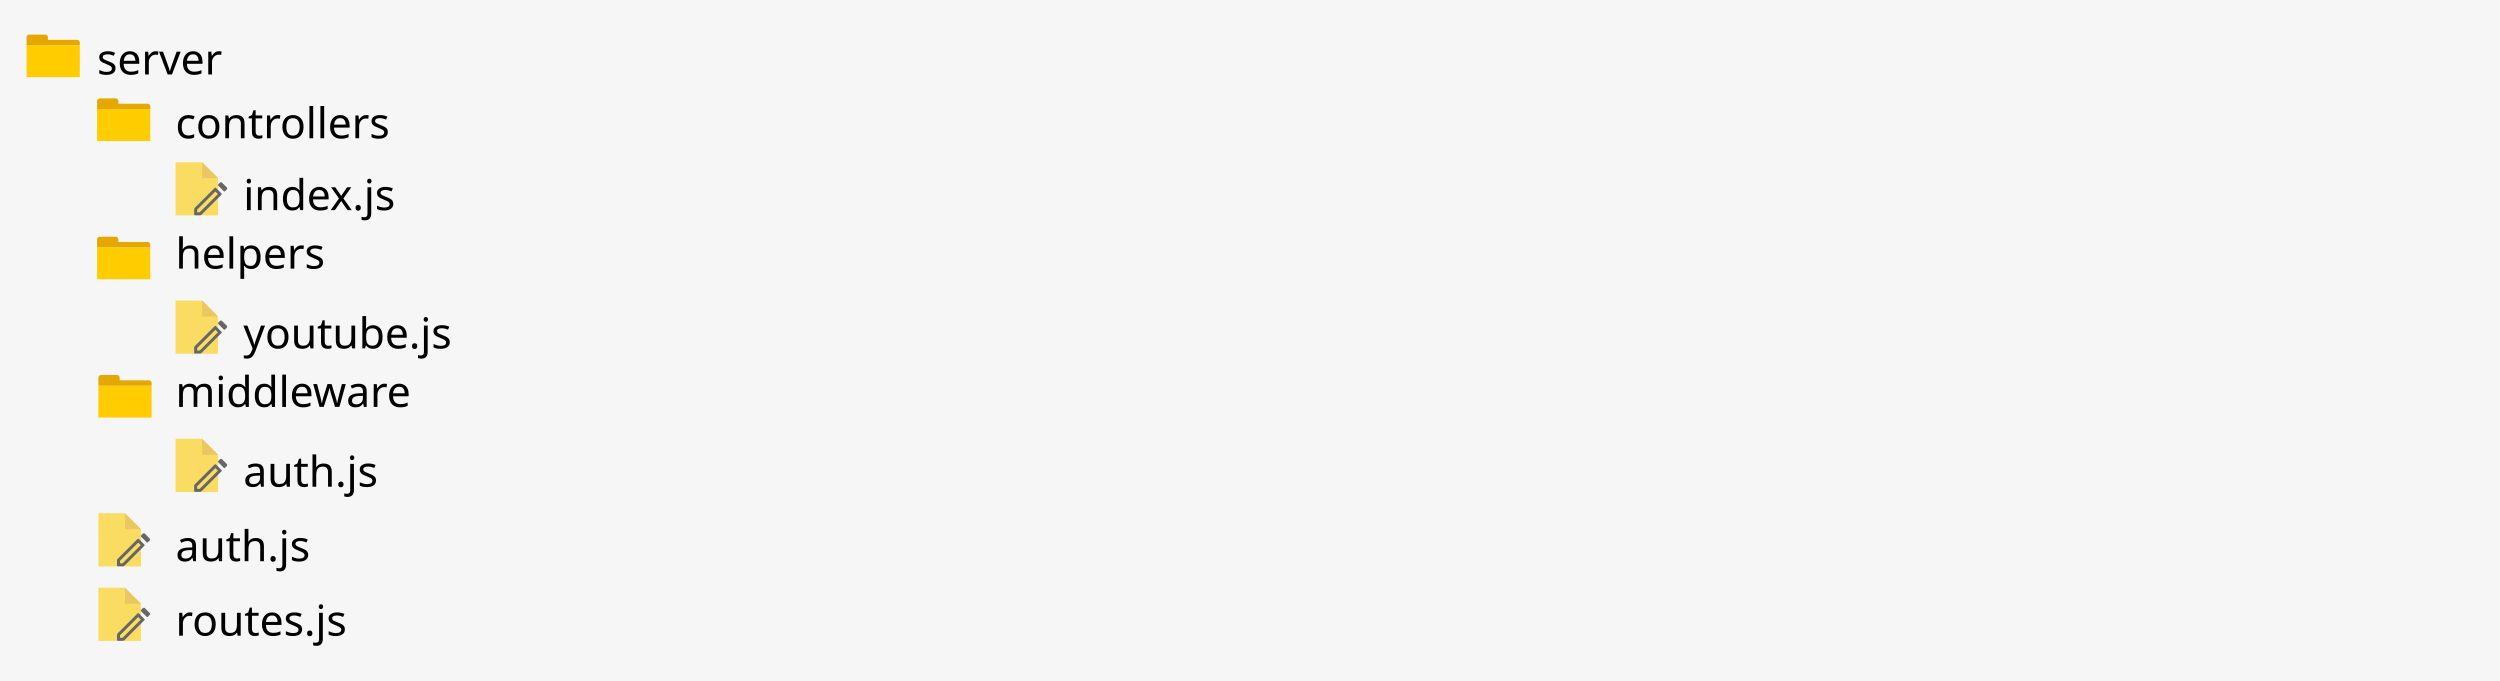
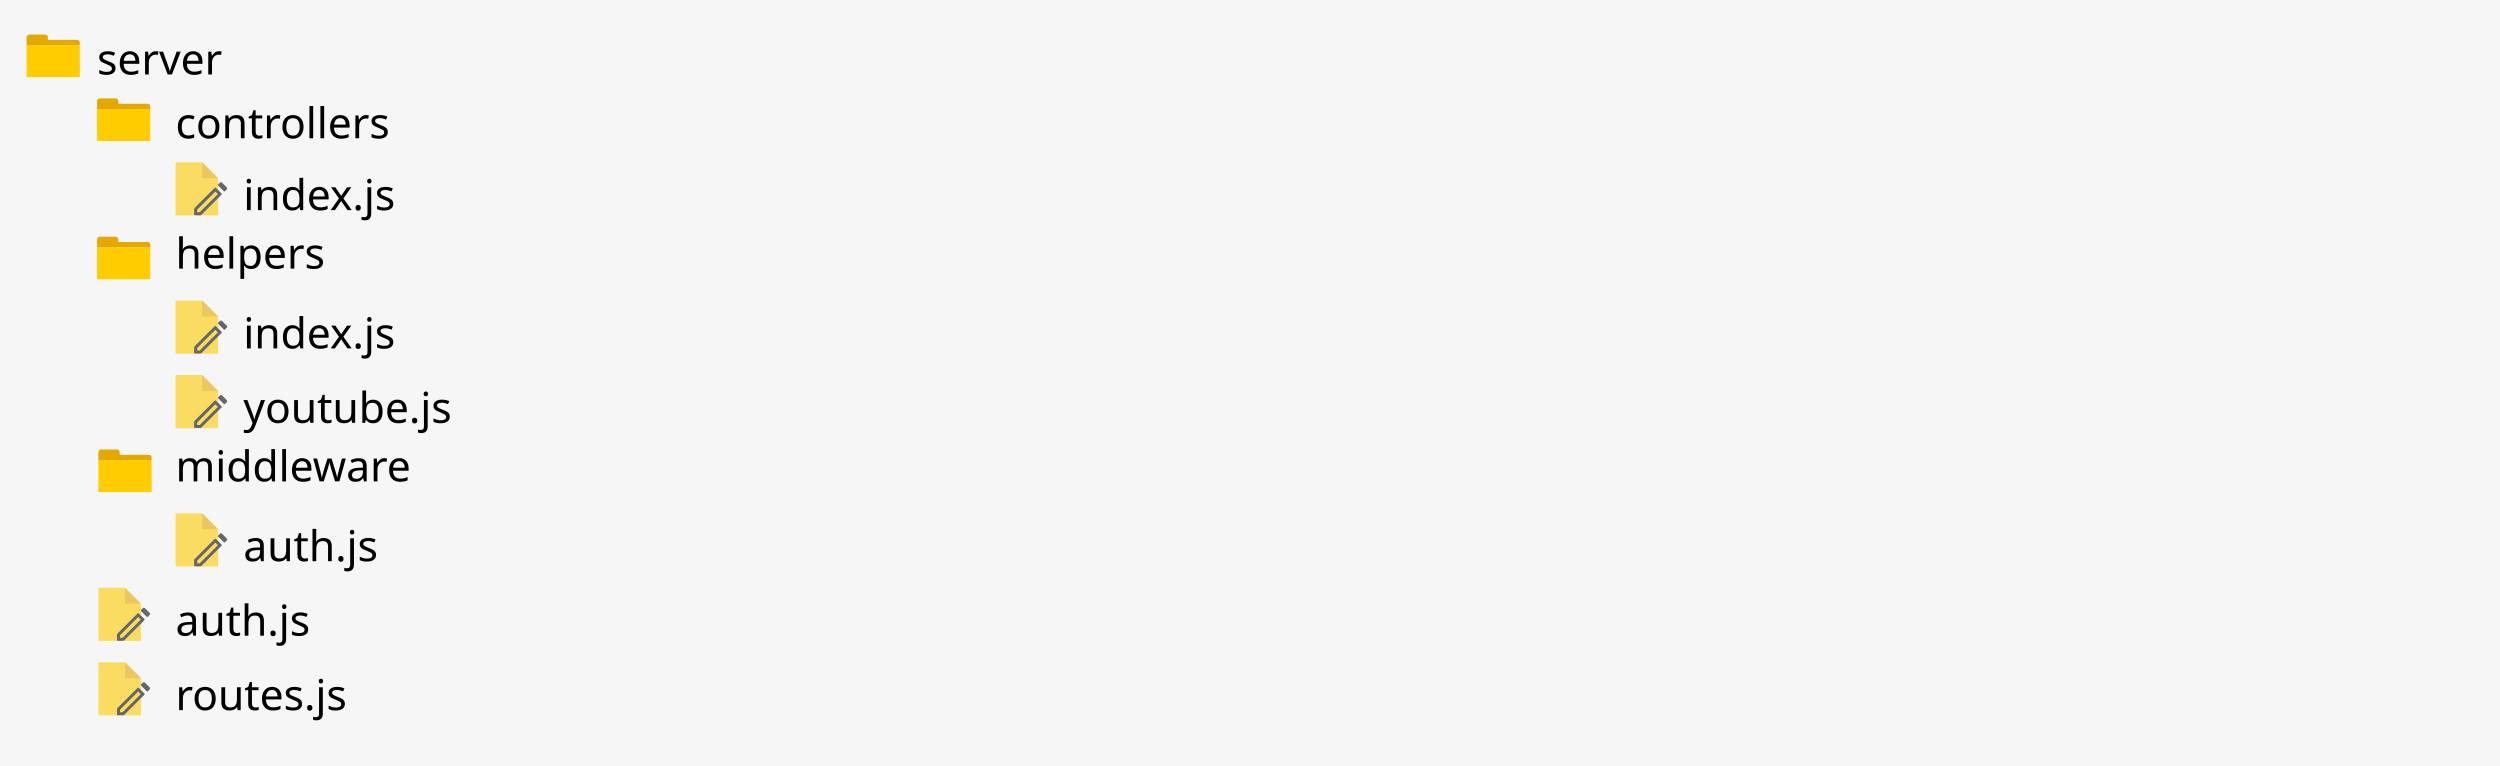
- <svg xmlns="http://www.w3.org/2000/svg" width="940" height="256" viewBox="0 0 940 256">
+ <svg xmlns="http://www.w3.org/2000/svg" width="940" height="288" viewBox="0 0 940 288">
  <g fill="none" fill-rule="evenodd">
-     <path fill="#FFF" opacity=".4" d="M0 0h940v256H0z" />
+     <path fill="#FFF" opacity=".4" d="M0 0h940v288H0z" />
+     <text font-family="YandexSansText-Regular, Yandex Sans Text" font-size="16" fill="#000" transform="translate(37 249)">
+       <tspan x="29" y="18">routes.js</tspan>
+     </text>
+     <g opacity=".6">
+       <path fill="#FC0" d="M47 249H37v20h16v-14z" />
+       <path fill="#E4A800" d="M47 249v6h6z" />
+     </g>
+     <path d="M52.93 260.965l-.96-.96-6.84 6.839v.96h.961l6.84-6.839zm-6.175 7.773a.77.77 0 0 1-.48.197h-1.991a.281.281 0 0 1-.284-.284v-1.99c0-.158.09-.374.197-.481l7.565-7.566a.282.282 0 0 1 .398.004l2.157 2.157c.11.11.11.29.004.398l-7.566 7.565zm9.468-9.468l-.655.655a.284.284 0 0 1-.399-.003l-2.157-2.156a.283.283 0 0 1-.002-.399l.654-.655c.296-.278.58-.284.853 0l1.706 1.706c.287.284.278.578 0 .852z" fill="#666" />
    <text font-family="YandexSansText-Regular, Yandex Sans Text" font-size="16" fill="#000" transform="translate(37 221)">
-       <tspan x="29" y="18">routes.js</tspan>
+       <tspan x="29" y="18">auth.js</tspan>
    </text>
    <g opacity=".6">
      <path fill="#FC0" d="M47 221H37v20h16v-14z" />
      <path fill="#E4A800" d="M47 221v6h6z" />
    </g>
    <path d="M52.93 232.965l-.96-.96-6.84 6.839v.96h.961l6.84-6.839zm-6.175 7.773a.77.77 0 0 1-.48.197h-1.991a.281.281 0 0 1-.284-.284v-1.99c0-.158.09-.374.197-.481l7.565-7.566a.282.282 0 0 1 .398.004l2.157 2.157c.11.11.11.29.004.398l-7.566 7.565zm9.468-9.468l-.655.655a.284.284 0 0 1-.399-.003l-2.157-2.156a.283.283 0 0 1-.002-.399l.654-.655c.296-.278.58-.284.853 0l1.706 1.706c.287.284.278.578 0 .852z" fill="#666" />
-     <text font-family="YandexSansText-Regular, Yandex Sans Text" font-size="16" fill="#000" transform="translate(37 193)">
-       <tspan x="29" y="18">auth.js</tspan>
+     <g opacity=".6">
+       <path fill="#FC0" d="M76 141H66v20h16v-14z" />
+       <path fill="#E4A800" d="M76 141v6h6z" />
+     </g>
+     <path d="M81.93 152.965l-.96-.96-6.84 6.839v.96h.961l6.84-6.839zm-6.175 7.773a.77.77 0 0 1-.48.197h-1.991a.281.281 0 0 1-.284-.284v-1.99c0-.158.09-.374.197-.481l7.565-7.566a.282.282 0 0 1 .398.004l2.157 2.157c.11.11.11.29.004.398l-7.566 7.565zm9.468-9.468l-.655.655a.284.284 0 0 1-.399-.003l-2.157-2.156a.283.283 0 0 1-.002-.399l.654-.655c.296-.278.58-.284.853 0l1.706 1.706c.287.284.278.578 0 .852z" fill="#666" />
+     <text font-family="YandexSansText-Regular, Yandex Sans Text" font-size="16" fill="#000" transform="translate(66 141)">
+       <tspan x="25.5" y="18">youtube.js</tspan>
    </text>
-     <g opacity=".6">
-       <path fill="#FC0" d="M47 193H37v20h16v-14z" />
-       <path fill="#E4A800" d="M47 193v6h6z" />
-     </g>
-     <path d="M52.93 204.965l-.96-.96-6.84 6.839v.96h.961l6.84-6.839zm-6.175 7.773a.77.77 0 0 1-.48.197h-1.991a.281.281 0 0 1-.284-.284v-1.99c0-.158.09-.374.197-.481l7.565-7.566a.282.282 0 0 1 .398.004l2.157 2.157c.11.11.11.29.004.398l-7.566 7.565zm9.468-9.468l-.655.655a.284.284 0 0 1-.399-.003l-2.157-2.156a.283.283 0 0 1-.002-.399l.654-.655c.296-.278.58-.284.853 0l1.706 1.706c.287.284.278.578 0 .852z" fill="#666" />
    <g opacity=".6">
      <path fill="#FC0" d="M76 113H66v20h16v-14z" />
      <path fill="#E4A800" d="M76 113v6h6z" />
    </g>
    <path d="M81.93 124.965l-.96-.96-6.84 6.839v.96h.961l6.84-6.839zm-6.175 7.773a.77.77 0 0 1-.48.197h-1.991a.281.281 0 0 1-.284-.284v-1.99c0-.158.09-.374.197-.481l7.565-7.566a.282.282 0 0 1 .398.004l2.157 2.157c.11.11.11.29.004.398l-7.566 7.565zm9.468-9.468l-.655.655a.284.284 0 0 1-.399-.003l-2.157-2.156a.283.283 0 0 1-.002-.399l.654-.655c.296-.278.58-.284.853 0l1.706 1.706c.287.284.278.578 0 .852z" fill="#666" />
    <text font-family="YandexSansText-Regular, Yandex Sans Text" font-size="16" fill="#000" transform="translate(66 113)">
-       <tspan x="25.5" y="18">youtube.js</tspan>
+       <tspan x="25.5" y="18">index.js</tspan>
    </text>
    <path fill="#FC0" d="M36.5 93h20v12h-20z" />
    <path d="M36.5 91h19.008c.537 0 .992.448.992 1v1h-20v-2zm.997-2h6.006c.544 0 .997.448.997 1v1h-8v-1c0-.556.446-1 .997-1z" fill="#E4A800" />
    <text font-family="YandexSansText-Regular, Yandex Sans Text" font-size="16" fill="#000" transform="translate(36.5 86)">
      <tspan x="29.5" y="15">helpers</tspan>
    </text>
    <g opacity=".6">
      <path fill="#FC0" d="M76 61H66v20h16V67z" />
      <path fill="#E4A800" d="M76 61v6h6z" />
    </g>
    <path d="M81.93 72.965l-.96-.96-6.84 6.839v.96h.961l6.84-6.839zm-6.175 7.773a.77.77 0 0 1-.48.197h-1.991A.281.281 0 0 1 73 80.65v-1.99c0-.158.09-.374.197-.481l7.565-7.566a.282.282 0 0 1 .398.004l2.157 2.157c.11.11.11.29.004.398l-7.566 7.565zm9.468-9.468l-.655.655a.284.284 0 0 1-.399-.003l-2.157-2.156a.283.283 0 0 1-.002-.399l.654-.655c.296-.278.58-.284.853 0l1.706 1.706c.287.284.278.578 0 .852z" fill="#666" />
    <text font-family="YandexSansText-Regular, Yandex Sans Text" font-size="16" fill="#000" transform="translate(66 61)">
      <tspan x="25.5" y="18">index.js</tspan>
    </text>
    <g>
      <path fill="#FC0" d="M36.5 41h20v12h-20z" />
      <path d="M36.5 39h19.008c.537 0 .992.448.992 1v1h-20v-2zm.997-2h6.006c.544 0 .997.448.997 1v1h-8v-1c0-.556.446-1 .997-1z" fill="#E4A800" />
      <text font-family="YandexSansText-Regular, Yandex Sans Text" font-size="16" fill="#000" transform="translate(36.5 37)">
        <tspan x="29.5" y="15">controllers</tspan>
      </text>
    </g>
    <g>
      <path fill="#FC0" d="M10 17h20v12H10z" />
      <path d="M10 15h19.008c.537 0 .992.448.992 1v1H10v-2zm.997-2h6.006c.544 0 .997.448.997 1v1h-8v-1c0-.556.446-1 .997-1z" fill="#E4A800" />
      <text font-family="YandexSansText-Regular, Yandex Sans Text" font-size="16" fill="#000" transform="translate(10 13)">
        <tspan x="26.5" y="15">server</tspan>
      </text>
    </g>
    <g>
      <g opacity=".6">
-         <path fill="#FC0" d="M76 165H66v20h16v-14z" />
-         <path fill="#E4A800" d="M76 165v6h6z" />
+         <path fill="#FC0" d="M76 193H66v20h16v-14z" />
+         <path fill="#E4A800" d="M76 193v6h6z" />
      </g>
-       <path d="M81.93 176.965l-.96-.96-6.84 6.839v.96h.961l6.84-6.839zm-6.175 7.773a.77.77 0 0 1-.48.197h-1.991a.281.281 0 0 1-.284-.284v-1.99c0-.158.09-.374.197-.481l7.565-7.566a.282.282 0 0 1 .398.004l2.157 2.157c.11.11.11.29.004.398l-7.566 7.565zm9.468-9.468l-.655.655a.284.284 0 0 1-.399-.003l-2.157-2.156a.283.283 0 0 1-.002-.399l.654-.655c.296-.278.58-.284.853 0l1.706 1.706c.287.284.278.578 0 .852z" fill="#666" />
-       <text font-family="YandexSansText-Regular, Yandex Sans Text" font-size="16" fill="#000" transform="translate(66 165)">
+       <path d="M81.93 204.965l-.96-.96-6.84 6.839v.96h.961l6.84-6.839zm-6.175 7.773a.77.77 0 0 1-.48.197h-1.991a.281.281 0 0 1-.284-.284v-1.99c0-.158.09-.374.197-.481l7.565-7.566a.282.282 0 0 1 .398.004l2.157 2.157c.11.11.11.29.004.398l-7.566 7.565zm9.468-9.468l-.655.655a.284.284 0 0 1-.399-.003l-2.157-2.156a.283.283 0 0 1-.002-.399l.654-.655c.296-.278.58-.284.853 0l1.706 1.706c.287.284.278.578 0 .852z" fill="#666" />
+       <text font-family="YandexSansText-Regular, Yandex Sans Text" font-size="16" fill="#000" transform="translate(66 193)">
        <tspan x="25.5" y="18">auth.js</tspan>
      </text>
    </g>
    <g>
-       <path fill="#FC0" d="M37 145h20v12H37z" />
-       <path d="M37 143h19.008c.537 0 .992.448.992 1v1H37v-2zm.997-2h6.006c.544 0 .997.448.997 1v1h-8v-1c0-.556.446-1 .997-1z" fill="#E4A800" />
-       <text font-family="YandexSansText-Regular, Yandex Sans Text" font-size="16" fill="#000" transform="translate(37 138)">
+       <path fill="#FC0" d="M37 173h20v12H37z" />
+       <path d="M37 171h19.008c.537 0 .992.448.992 1v1H37v-2zm.997-2h6.006c.544 0 .997.448.997 1v1h-8v-1c0-.556.446-1 .997-1z" fill="#E4A800" />
+       <text font-family="YandexSansText-Regular, Yandex Sans Text" font-size="16" fill="#000" transform="translate(37 166)">
        <tspan x="29" y="15">middleware</tspan>
      </text>
    </g>
  </g>
</svg>
